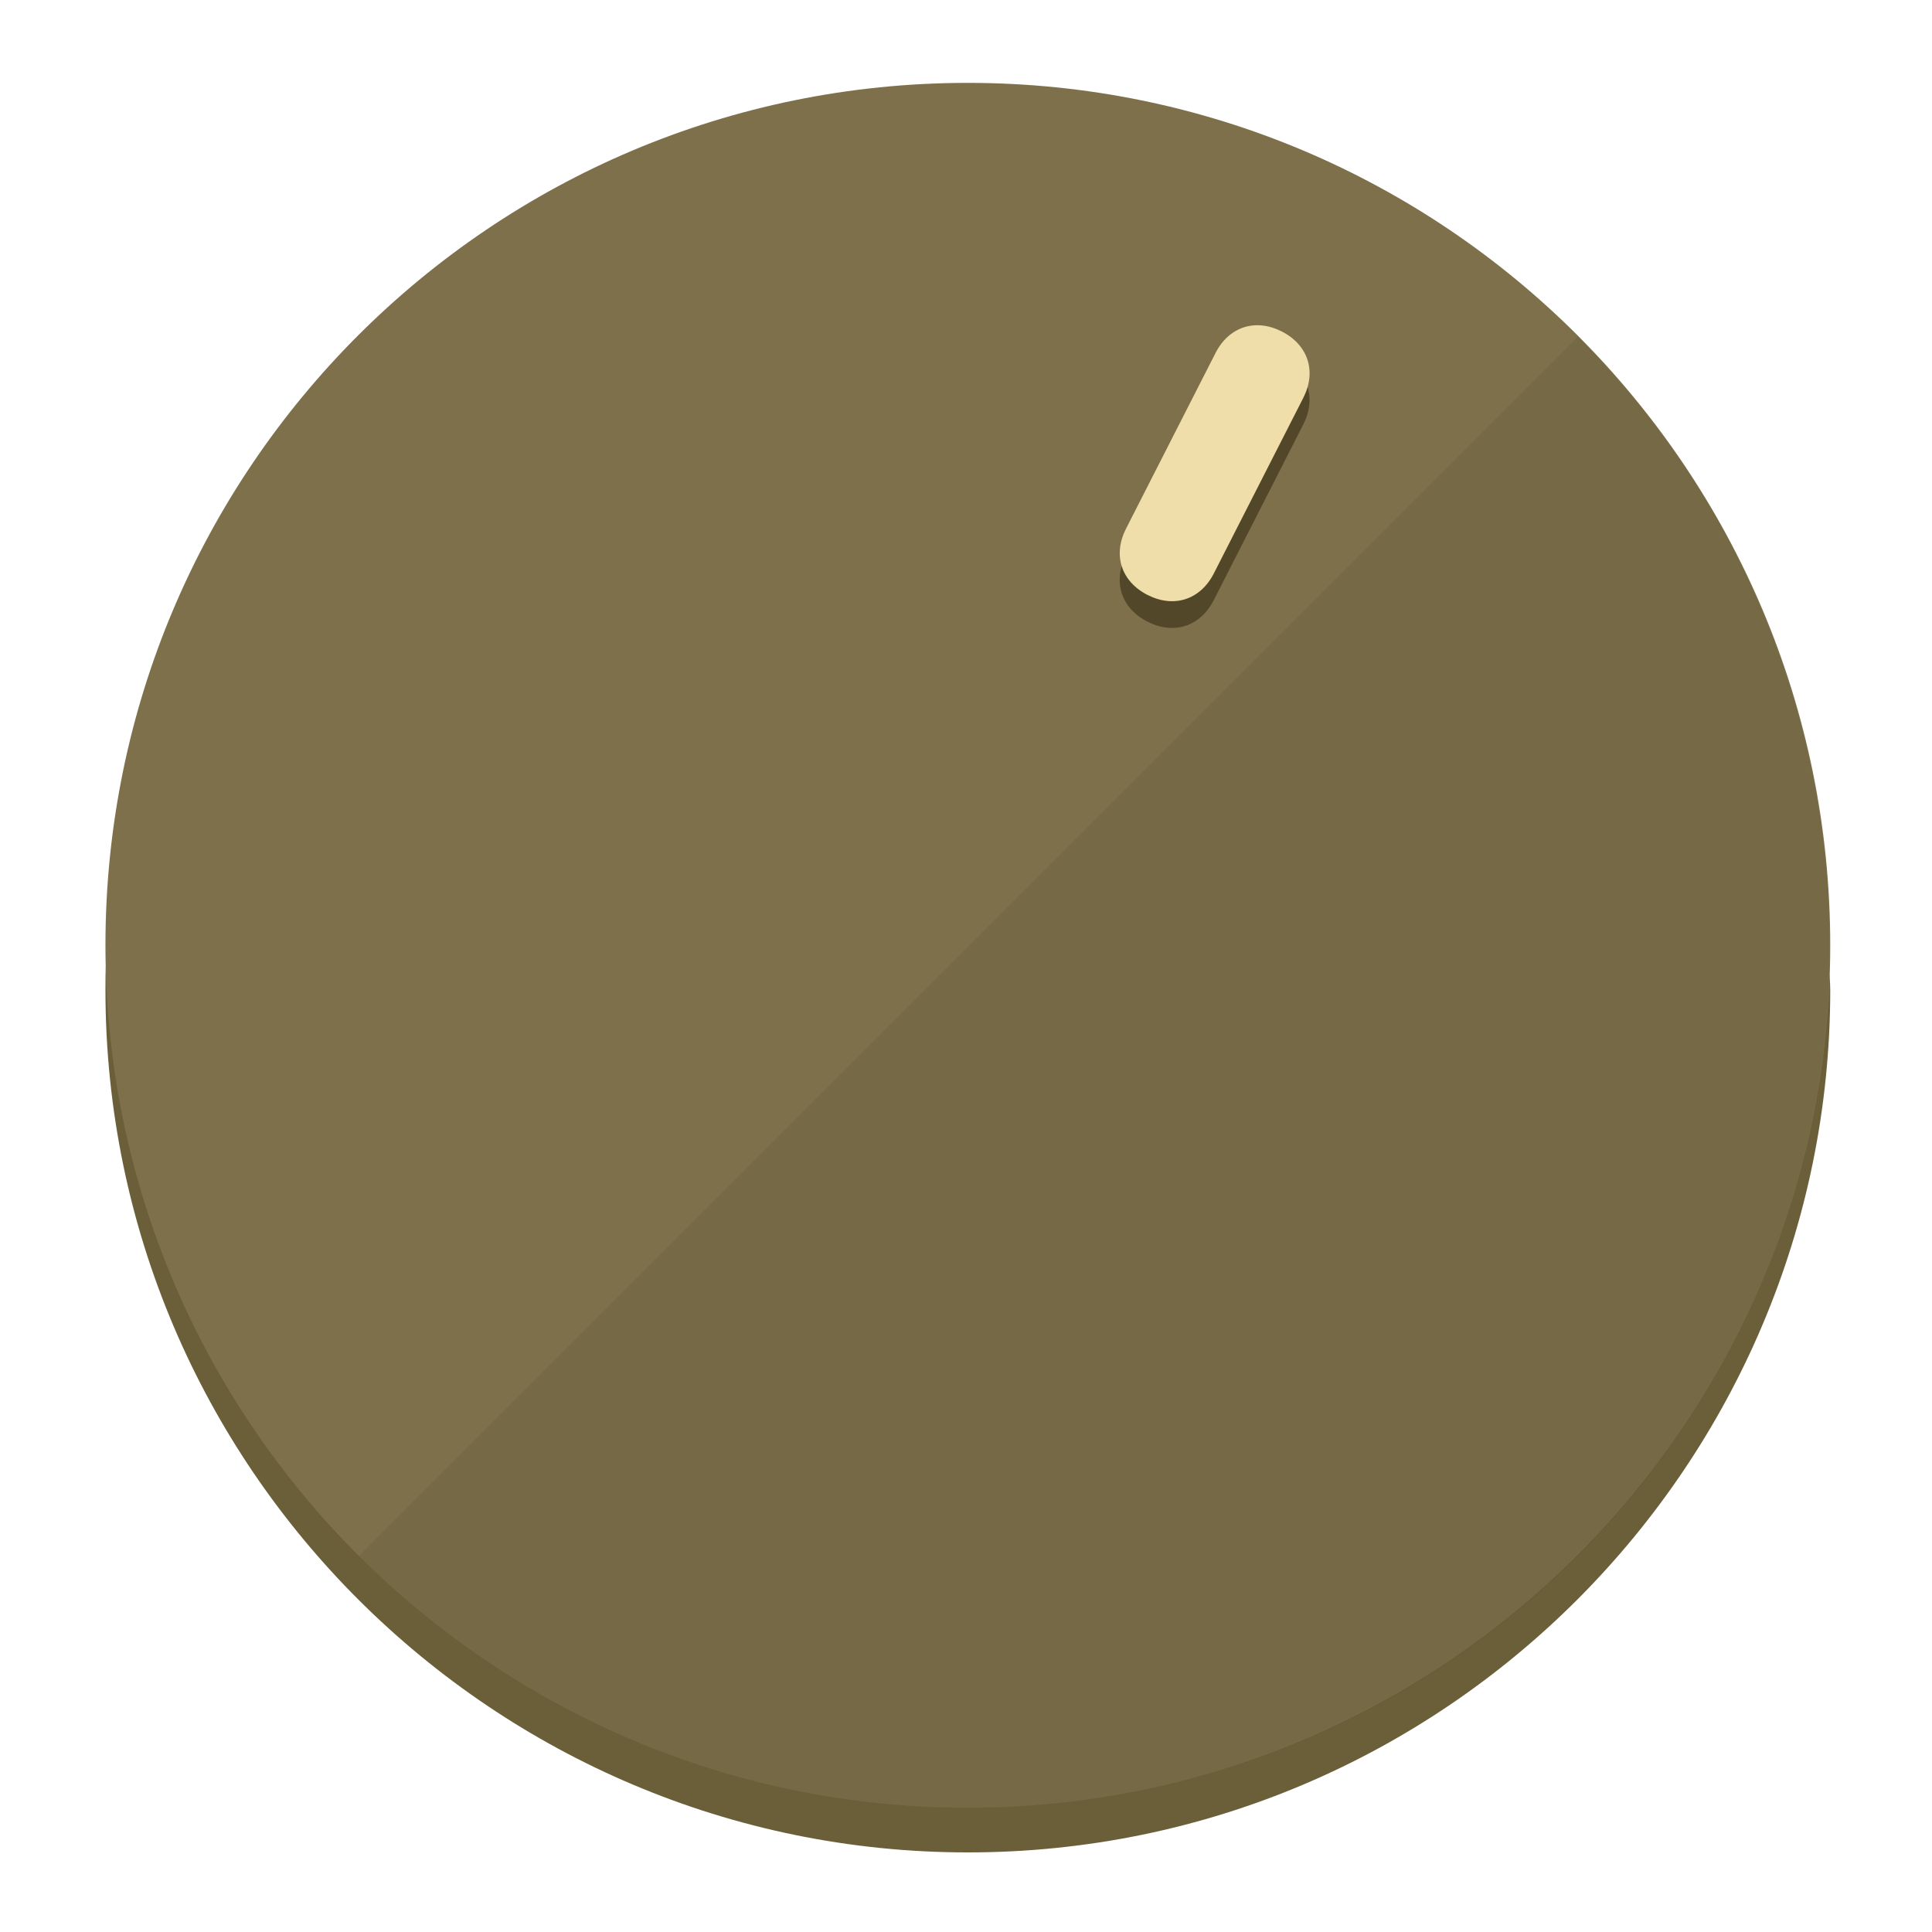
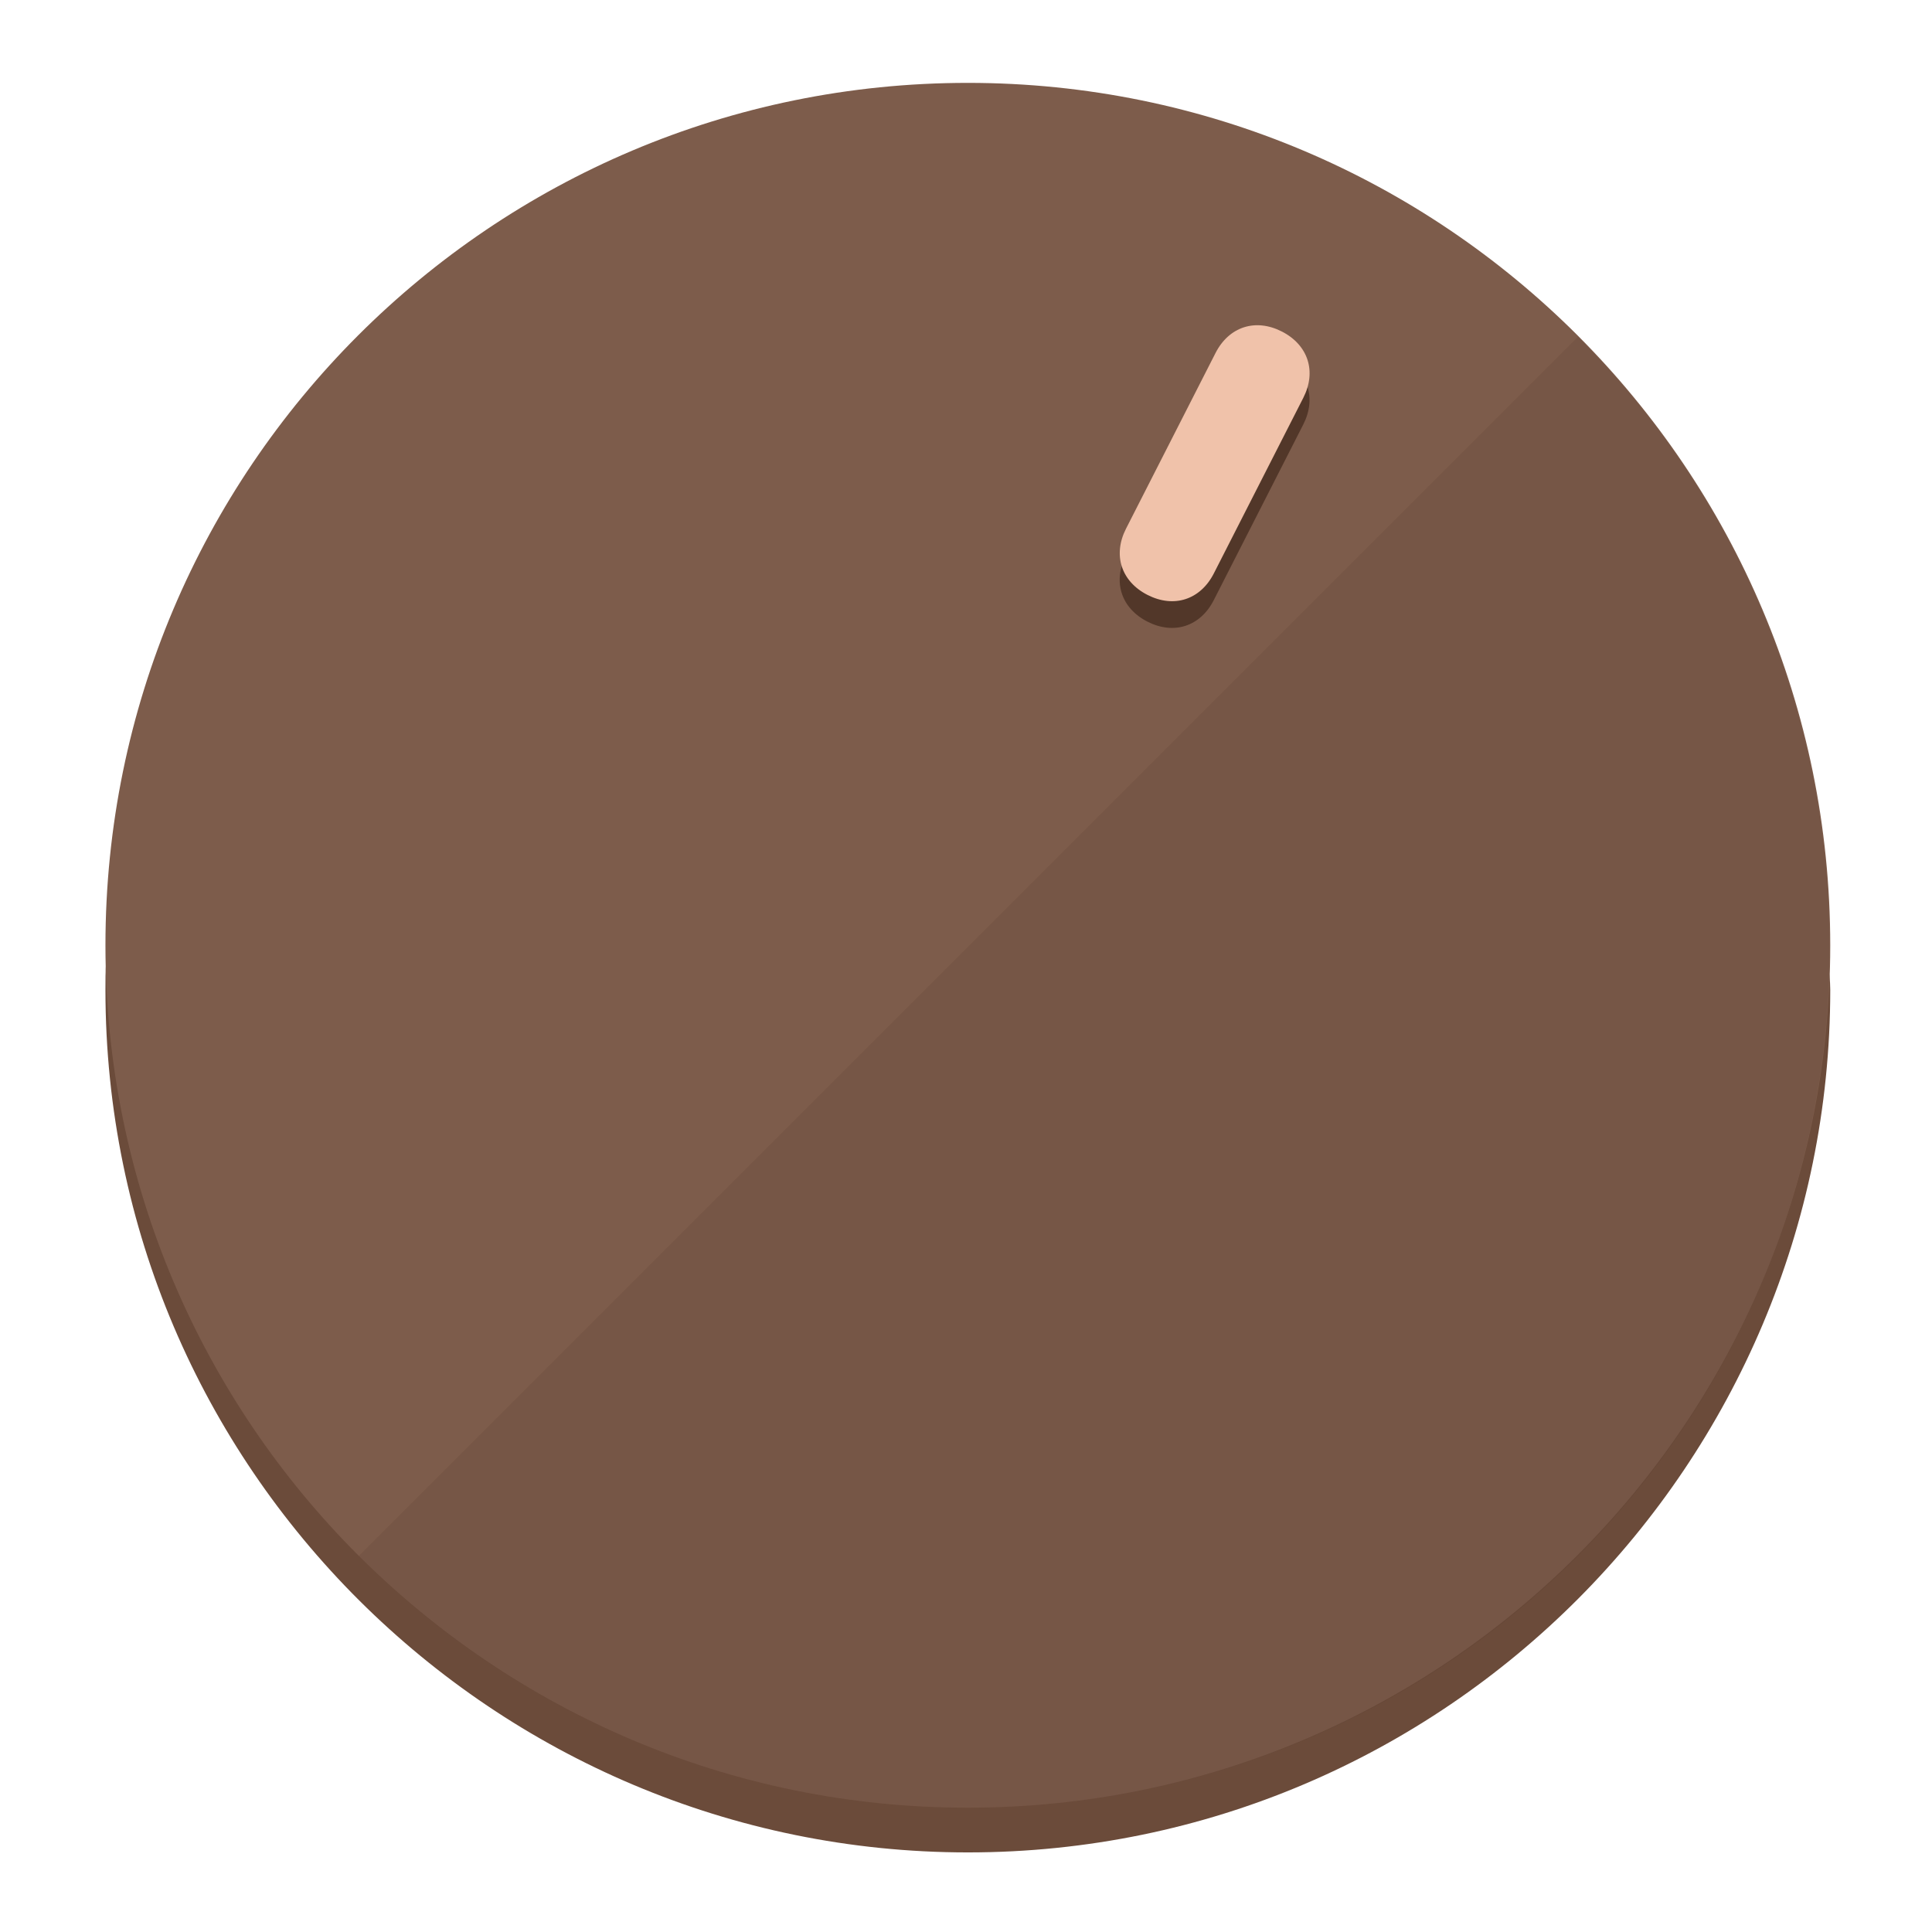
<svg xmlns="http://www.w3.org/2000/svg" height="120px" width="120px" version="1.1" id="Layer_1" viewBox="0 0 496.8 496.8" xml:space="preserve">
  <defs id="defs23" />
  <g id="g3158">
-     <path style="display:inline;fill:#6B5F3A;fill-opacity:1;stroke-width:1.584" d="m 248.875,445.92 c 116.582,0 212.89,-91.238 220.493,-205.286 0,5.069 1.267,8.87 1.267,13.939 0,121.651 -98.842,221.76 -221.76,221.76 -121.651,0 -221.76,-98.842 -221.76,-221.76 0,-5.069 0,-8.87 1.267,-13.939 7.603,114.048 103.91,205.286 220.493,205.286 z" id="path8" />
-     <circle style="display:inline;fill:#7D704B;fill-opacity:1;stroke-width:1.584" cx="248.875" cy="243.071" r="221.76" id="circle12" />
-     <path style="display:inline;fill:#524729;fill-opacity:0.154;stroke-width:1.587" d="m 405.744,86.606 c 86.308,86.308 86.308,227.193 0,313.5 -86.308,86.308 -227.193,86.308 -313.5,0" id="path14" />
+     <path style="display:inline;fill:#6B4B3A;fill-opacity:1;stroke-width:1.584" d="m 248.875,445.92 c 116.582,0 212.89,-91.238 220.493,-205.286 0,5.069 1.267,8.87 1.267,13.939 0,121.651 -98.842,221.76 -221.76,221.76 -121.651,0 -221.76,-98.842 -221.76,-221.76 0,-5.069 0,-8.87 1.267,-13.939 7.603,114.048 103.91,205.286 220.493,205.286 z" id="path8" />
+     <circle style="display:inline;fill:#7D5C4B;fill-opacity:1;stroke-width:1.584" cx="248.875" cy="243.071" r="221.76" id="circle12" />
+     <path style="display:inline;fill:#523729;fill-opacity:0.154;stroke-width:1.587" d="m 405.744,86.606 c 86.308,86.308 86.308,227.193 0,313.5 -86.308,86.308 -227.193,86.308 -313.5,0" id="path14" />
  </g>
  <g id="g3198">
    <circle style="display:none;fill:#000000;fill-opacity:0;stroke-width:1.584" cx="331.97" cy="104.232" r="221.76" id="circle12-3" transform="rotate(27)" />
-     <path style="display:inline;fill:#524729;fill-opacity:1;stroke-width:1.584" d="m 312.114,154.319 c -3.452,6.774 -10.269,8.99 -17.044,5.538 v 0 c -6.775,-3.452 -8.99,-10.269 -5.538,-17.044 l 23.012,-45.163 c 3.452,-6.774 10.269,-8.99 17.044,-5.538 v 0 c 6.774,3.452 8.99,10.269 5.538,17.044 z" id="path3789" />
-     <path style="display:inline;fill:#F0DEAA;stroke-width:1.584" d="m 312.13,147.448 c -3.452,6.775 -10.269,8.99 -17.044,5.538 v 0 c -6.774,-3.452 -8.99,-10.269 -5.538,-17.044 l 23.012,-45.163 c 3.452,-6.775 10.269,-8.99 17.044,-5.538 v 0 c 6.775,3.452 8.99,10.269 5.538,17.044 z" id="path915" />
+     <path style="display:inline;fill:#523729;fill-opacity:1;stroke-width:1.584" d="m 312.114,154.319 c -3.452,6.774 -10.269,8.99 -17.044,5.538 v 0 c -6.775,-3.452 -8.99,-10.269 -5.538,-17.044 l 23.012,-45.163 c 3.452,-6.774 10.269,-8.99 17.044,-5.538 v 0 c 6.774,3.452 8.99,10.269 5.538,17.044 z" id="path3789" />
+     <path style="display:inline;fill:#F0C2AA;stroke-width:1.584" d="m 312.13,147.448 c -3.452,6.775 -10.269,8.99 -17.044,5.538 v 0 c -6.774,-3.452 -8.99,-10.269 -5.538,-17.044 l 23.012,-45.163 c 3.452,-6.775 10.269,-8.99 17.044,-5.538 v 0 c 6.775,3.452 8.99,10.269 5.538,17.044 z" id="path915" />
  </g>
</svg>
